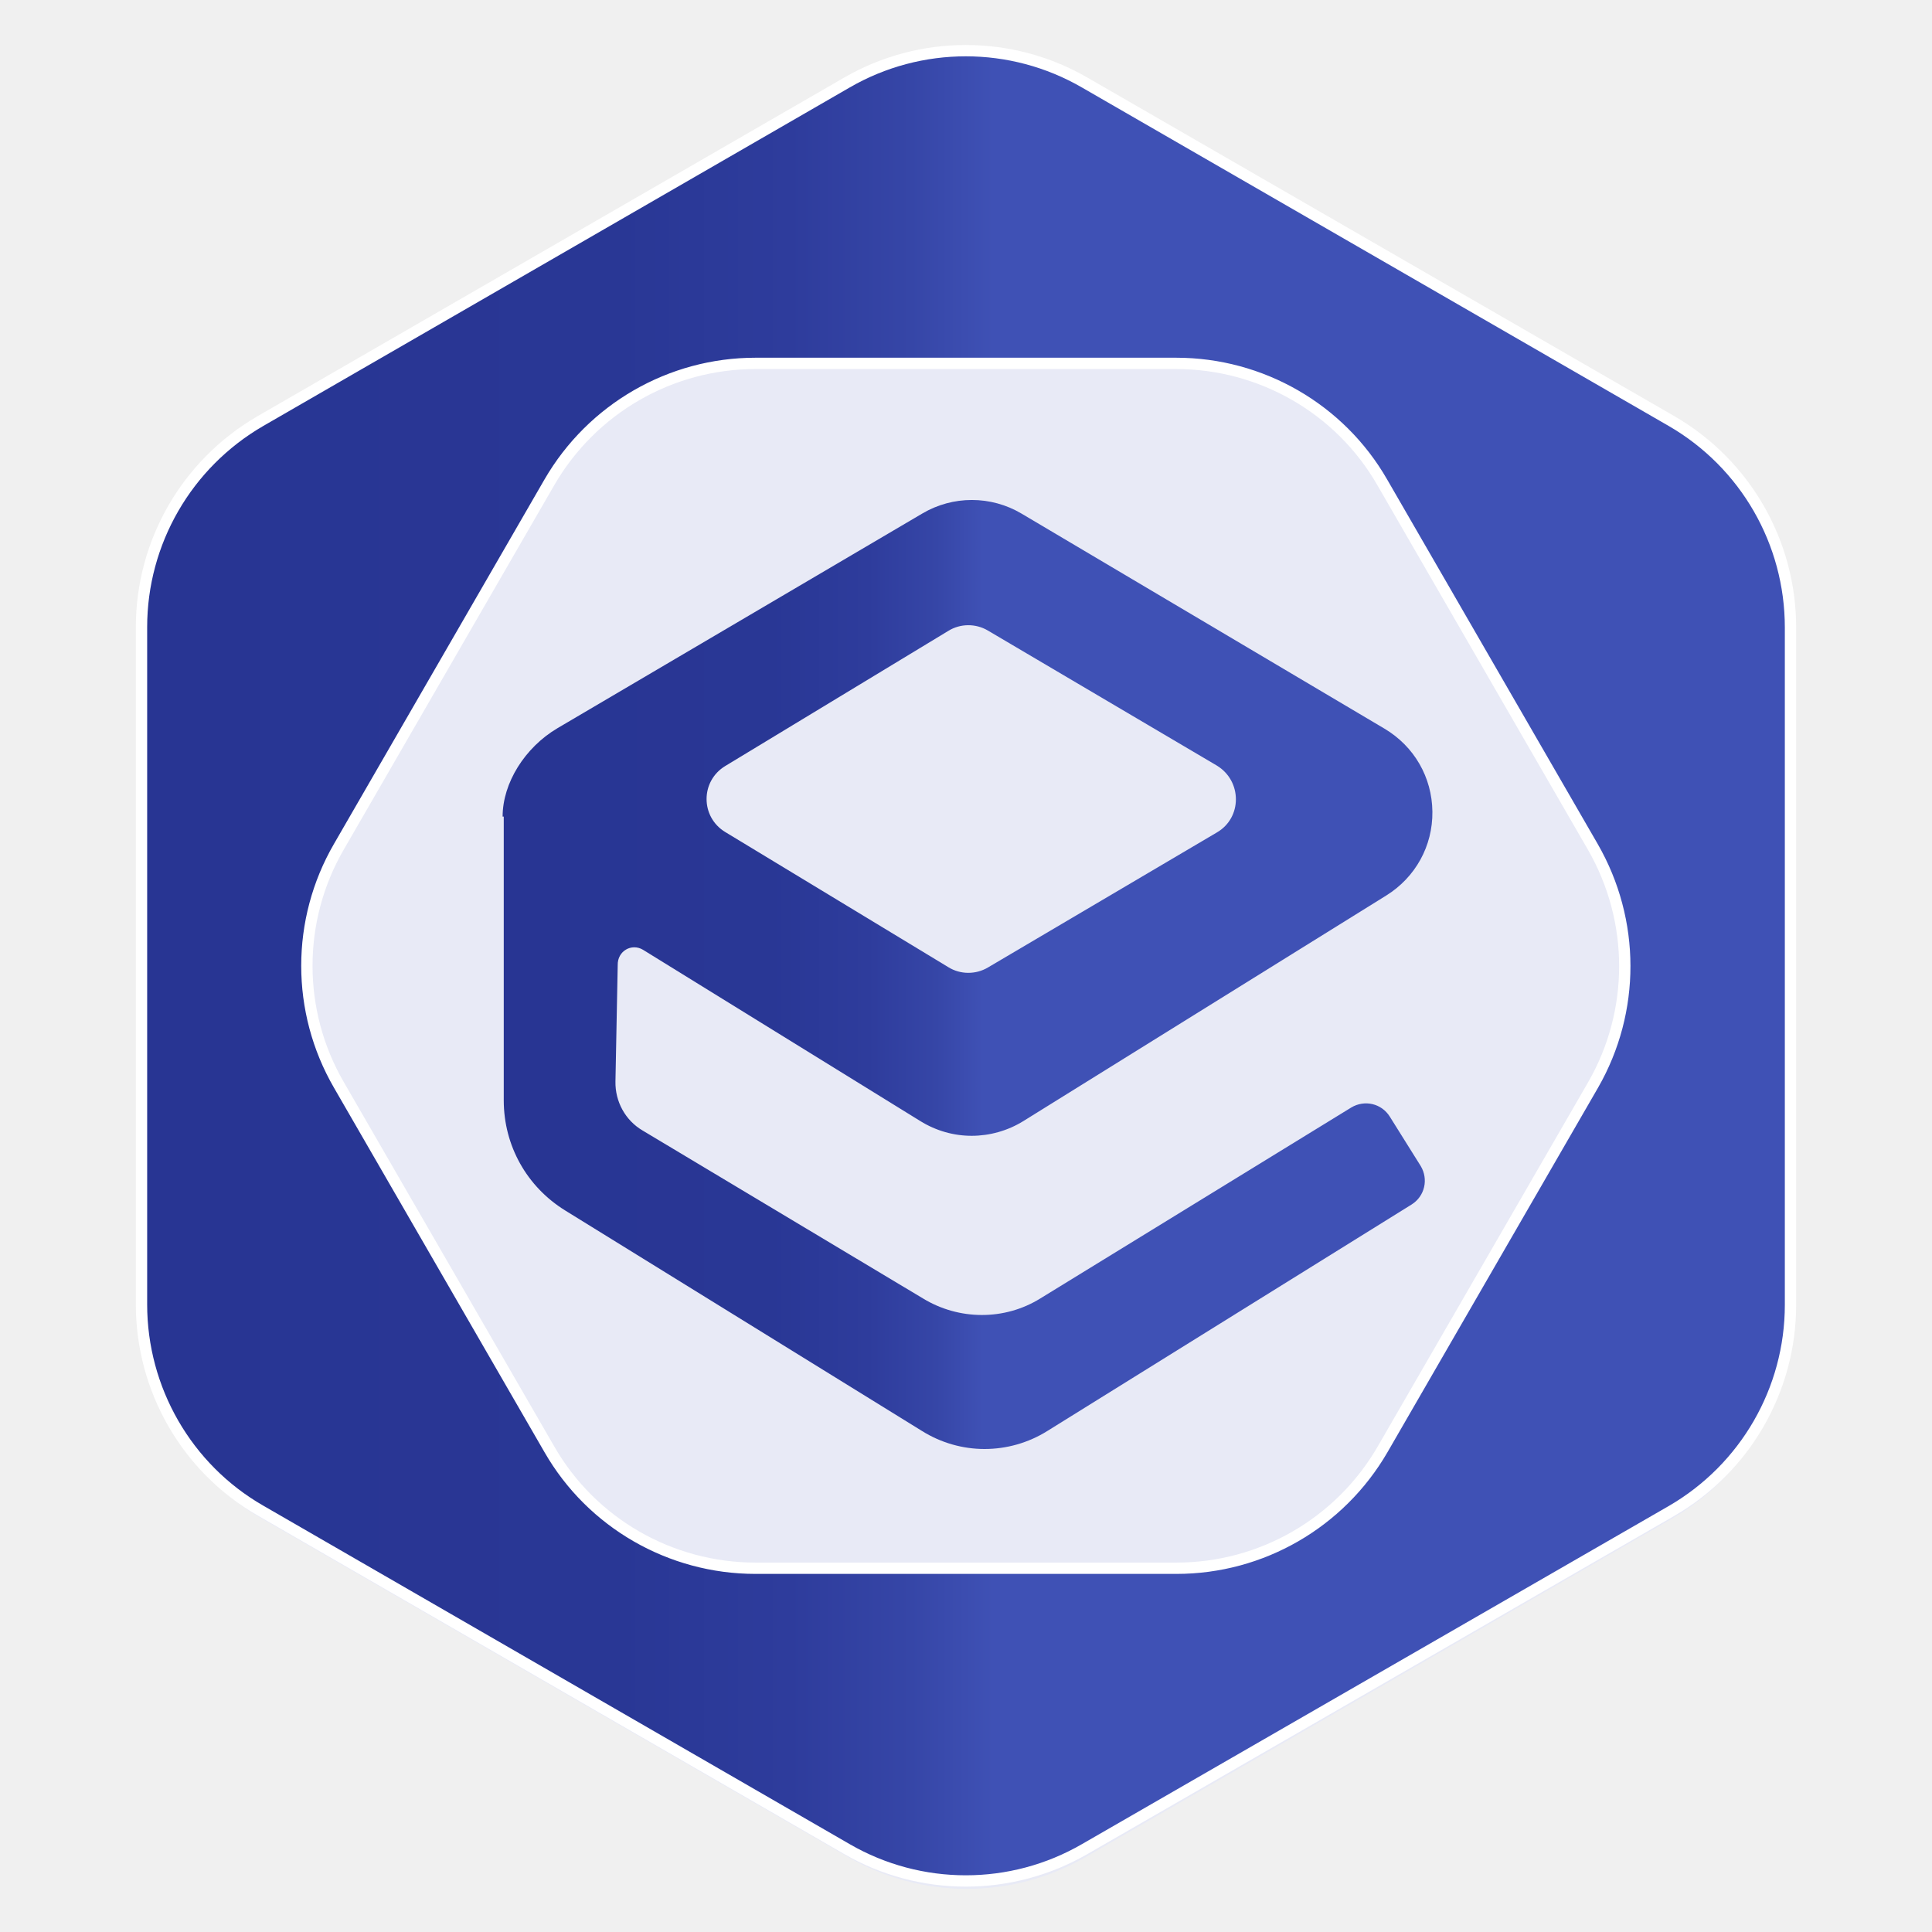
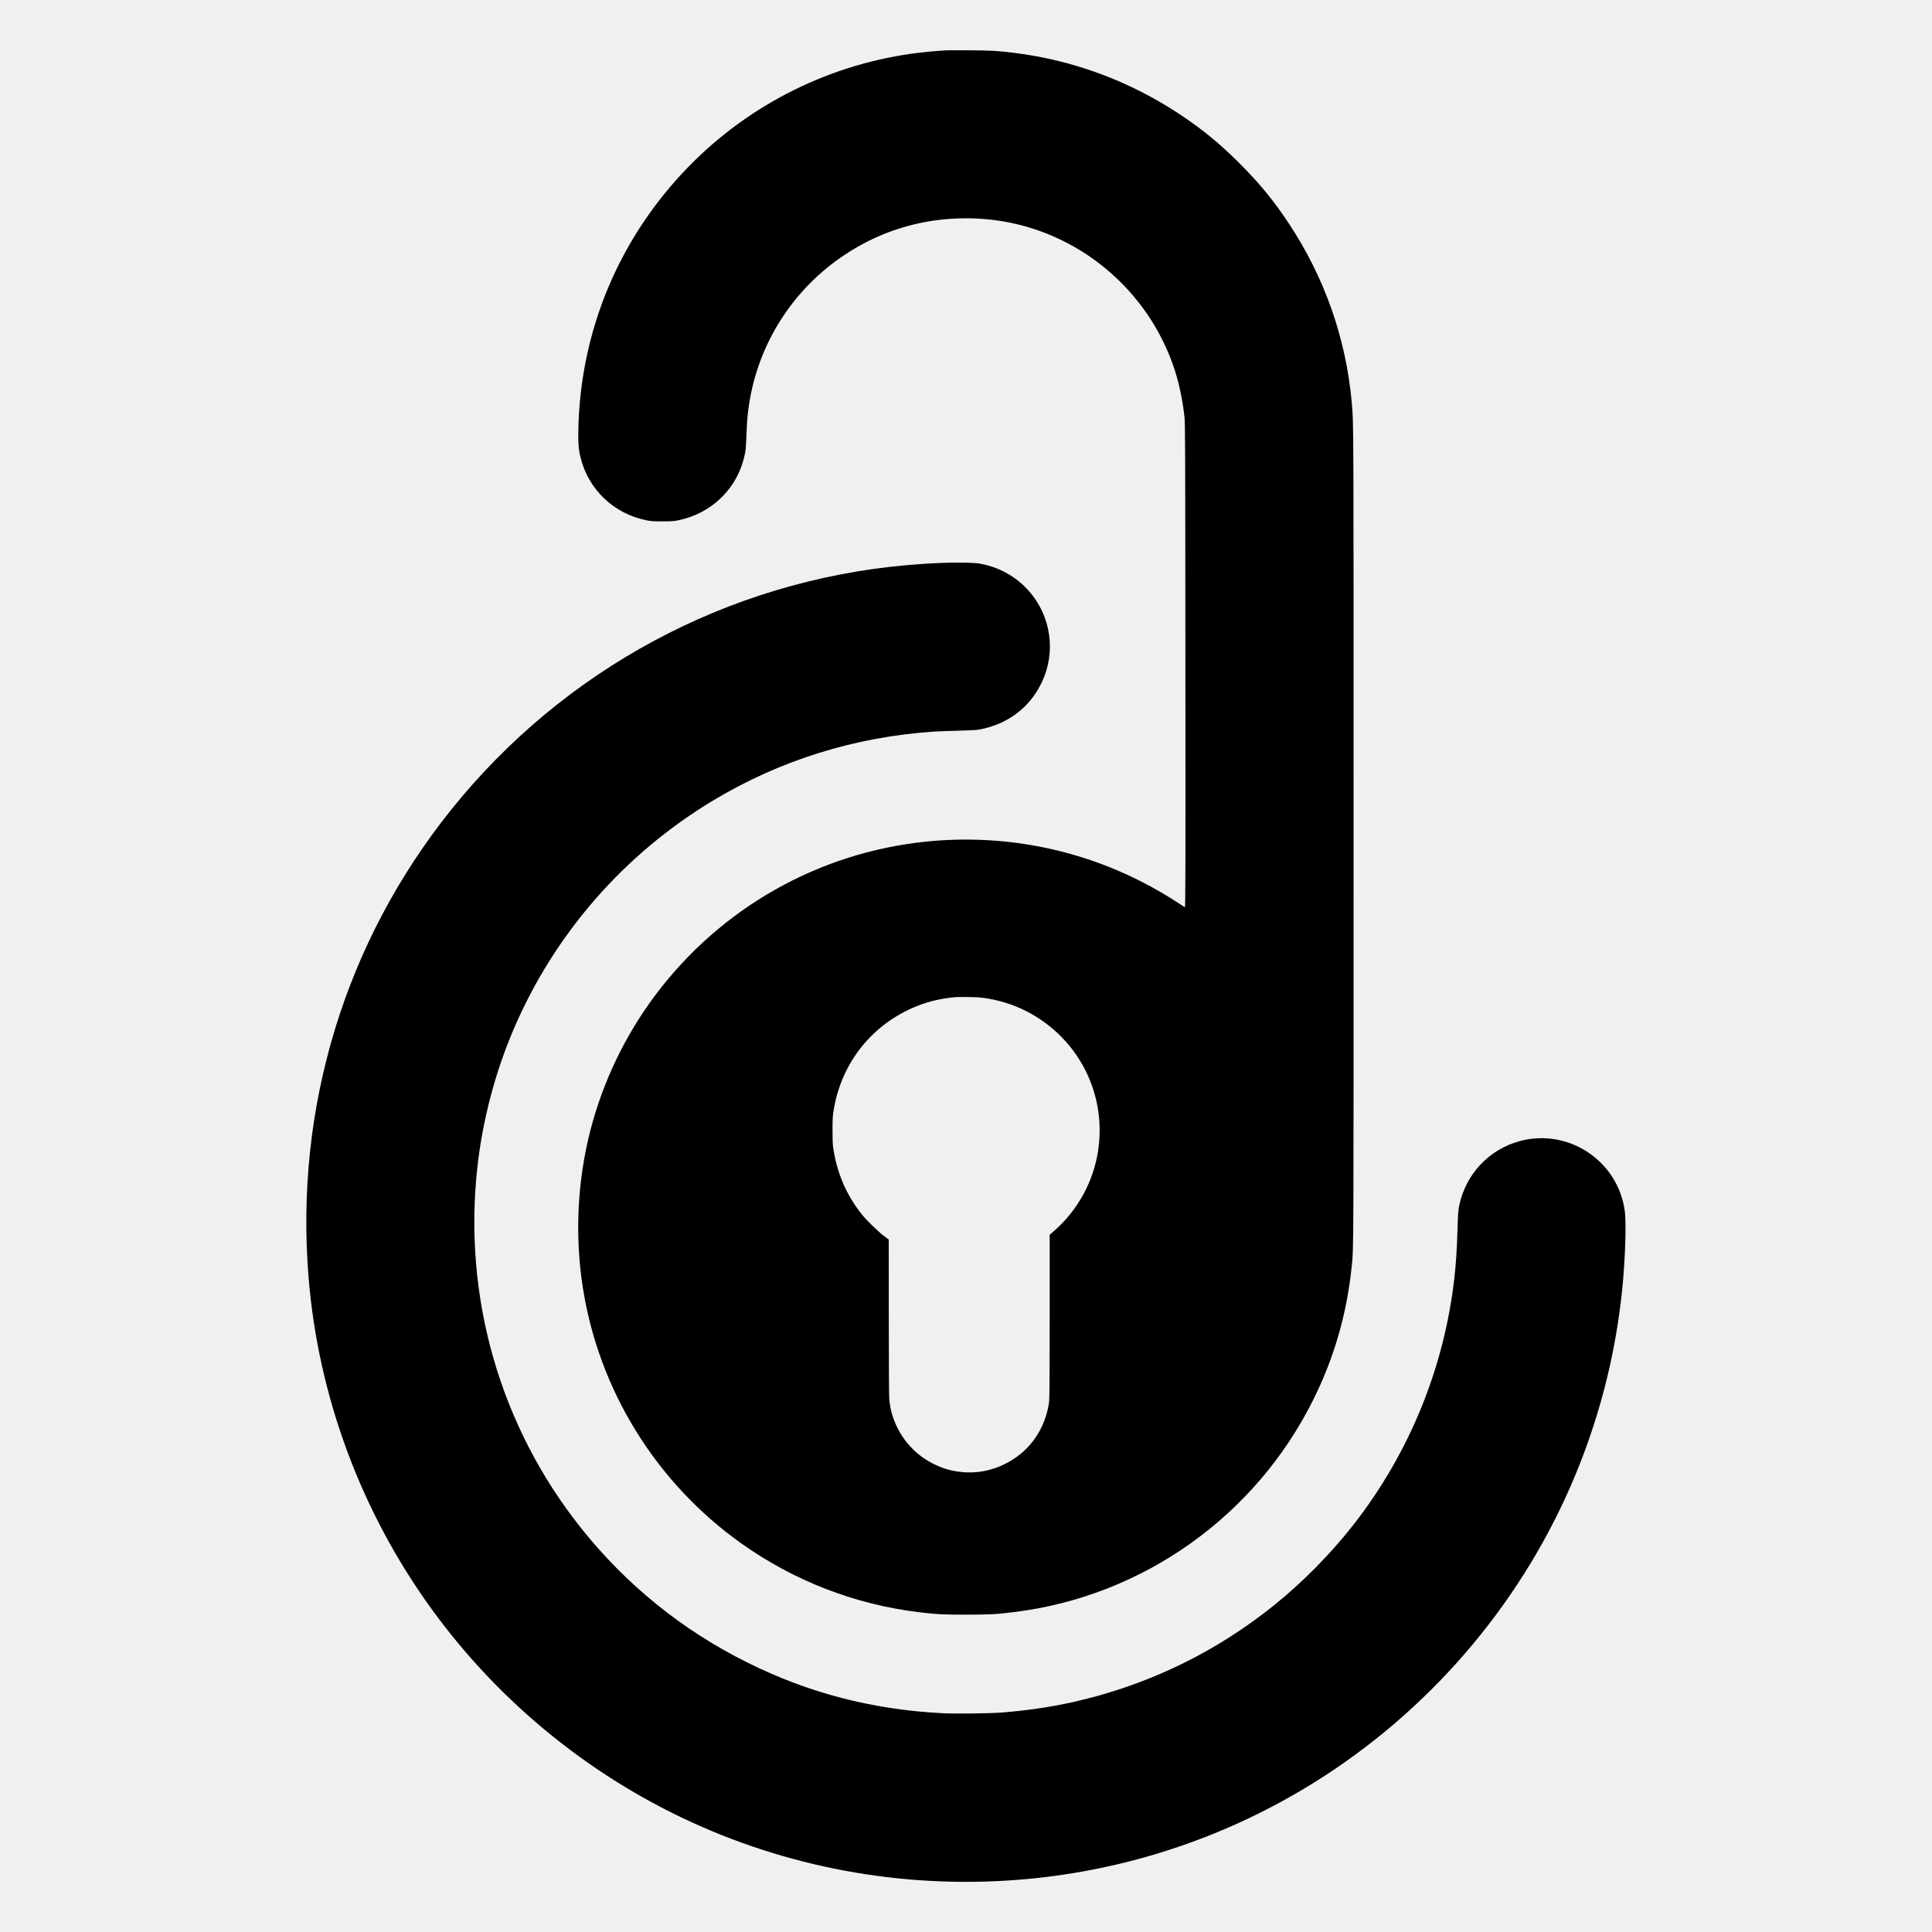
- <svg xmlns="http://www.w3.org/2000/svg" version="1.1" id="decoration" x="0px" y="0px" viewBox="0 0 512 512" style="enable-background:new 0 0 512 512;" xml:space="preserve">
-   <style type="text/css">
- 	.st0{fill:#E8EAF6;}
- 	.st1{fill:url(#SVGID_1_);stroke:#FFFFFF;stroke-width:3;stroke-miterlimit:10;}
- 	.st2{fill:url(#SVGID_2_);}
- </style>
-   <path class="st0" d="M443.2,113.7L287.8,24c-19.5-11.3-43.6-11.3-63.1,0L69.3,113.7c-19.5,11.3-31.5,32.1-31.5,54.6v179.5  c0,22.5,12,43.4,31.5,54.6l155.4,89.7c19.5,11.3,43.6,11.3,63.1,0l155.4-89.7c19.5-11.3,31.5-32.1,31.5-54.6V168.3  C474.8,145.8,462.8,125,443.2,113.7z" />
-   <linearGradient id="SVGID_1_" gradientUnits="userSpaceOnUse" x1="37.481" y1="256" x2="474.519" y2="256">
-     <stop offset="0" style="stop-color:#283593" />
-     <stop offset="0.289" style="stop-color:#293795" />
-     <stop offset="0.393" style="stop-color:#2E3C9C" />
-     <stop offset="0.467" style="stop-color:#3646A7" />
-     <stop offset="0.517" style="stop-color:#3F51B5" />
-     <stop offset="0.585" style="stop-color:#3F51B5" />
-     <stop offset="1" style="stop-color:#3F51B5" />
-   </linearGradient>
-   <path class="st1" d="M443,111.6L287.5,21.9c-19.5-11.3-43.6-11.3-63.1,0L69,111.6c-19.5,11.3-31.5,32.1-31.5,54.6v179.5  c0,22.5,12,43.4,31.5,54.6l155.4,89.7c19.5,11.3,43.6,11.3,63.1,0L443,400.4c19.5-11.3,31.5-32.1,31.5-54.6V166.3  C474.5,143.7,462.5,122.9,443,111.6z M422.2,287.5l-55.8,96.6c-11.3,19.5-32.1,31.5-54.6,31.5H200.2c-22.5,0-43.4-12-54.6-31.5  l-55.8-96.6c-11.3-19.5-11.3-43.6,0-63.1l55.8-96.6c11.3-19.5,32.1-31.5,54.6-31.5h111.5c22.5,0,43.4,12,54.6,31.5l55.8,96.6  C433.4,244,433.4,268,422.2,287.5z" />
-   <g>
-     <g>
-       <linearGradient id="SVGID_2_" gradientUnits="userSpaceOnUse" x1="133.102" y1="258.083" x2="379.405" y2="258.083">
-         <stop offset="0" style="stop-color:#283593" />
-         <stop offset="0.289" style="stop-color:#293795" />
-         <stop offset="0.393" style="stop-color:#2E3C9C" />
-         <stop offset="0.467" style="stop-color:#3646A7" />
-         <stop offset="0.517" style="stop-color:#3F51B5" />
-         <stop offset="0.585" style="stop-color:#3F51B5" />
-         <stop offset="1" style="stop-color:#3F51B5" />
-       </linearGradient>
-       <path class="st2" d="M170.4,251.7l73.5,45.4c4.2,2.6,8.9,3.9,13.6,3.9c4.7,0,9.5-1.3,13.7-3.9l96.2-59.8    c7.7-4.8,12.3-13.1,12.2-22.2c-0.1-9.1-4.8-17.3-12.7-22l-96.2-57c-8.1-4.8-18.2-4.8-26.3,0l-96.7,56.9    c-8.6,5.1-14.5,14.5-14.5,23.4h0.3v75.2c0,12,6.1,22.9,16.3,29.2l94.5,58.4c5.1,3.2,10.9,4.8,16.6,4.8c5.8,0,11.6-1.6,16.7-4.8    l96.5-60c3.5-2.2,4.5-6.7,2.4-10.2l-8.2-13.1c-2.2-3.5-6.7-4.5-10.2-2.4l-82.4,50.6c-9.5,5.9-21.6,5.8-31.1,0l-74.3-44.5    c-4.6-2.7-7.3-7.7-7.2-13l0.6-30.8C163.6,252,167.4,249.9,170.4,251.7z" />
-     </g>
-     <path class="st0" d="M322.5,220.6l-60.7,35.8c-3.2,1.9-7.3,1.9-10.5-0.1l-59.1-35.8c-6.6-4-6.6-13.5,0-17.5l59.1-35.8   c3.2-2,7.3-2,10.5-0.1l60.7,35.8C329.2,207,329.2,216.7,322.5,220.6z" />
+ <svg xmlns="http://www.w3.org/2000/svg" version="1.0" width="4167pt" height="4167pt" viewBox="0 0 4167 4167" preserveAspectRatio="xMidYMid meet">
+   <g transform="translate(0,4167) scale(0.1,-0.1)" fill="#000000" stroke="none">
+     <path d="M20395 40584 c-22 -2 -112 -9 -200 -15 -88 -6 -251 -21 -363 -35 -1890 -225 -3648 -1093 -4980 -2458 -1494 -1532 -2332 -3527 -2378 -5661 -7 -309 4 -438 51 -627 174 -684 717 -1198 1417 -1340 98 -20 143 -23 343 -23 200 0 245 3 343 23 354 72 678 242 925 485 281 277 450 601 523 997 9 50 19 196 24 350 11 312 22 446 56 670 200 1315 951 2488 2064 3225 531 352 1101 585 1720 704 479 92 1013 108 1505 45 1799 -229 3326 -1498 3891 -3232 96 -294 172 -660 211 -1012 16 -144 17 -527 20 -5369 3 -4629 2 -5213 -12 -5208 -8 4 -54 33 -102 65 -239 160 -522 326 -808 473 -1428 735 -3041 1039 -4650 879 -2332 -233 -4448 -1429 -5862 -3315 -650 -866 -1133 -1875 -1402 -2925 -277 -1084 -334 -2239 -165 -3350 339 -2225 1572 -4228 3413 -5542 1139 -813 2467 -1327 3853 -1492 374 -45 498 -51 1018 -51 518 1 639 7 1030 56 2763 343 5183 2058 6435 4559 457 914 733 1863 839 2895 42 406 41 98 41 9260 0 9123 1 8915 -40 9375 -124 1384 -588 2701 -1360 3865 -328 494 -625 856 -1059 1291 -435 434 -797 731 -1291 1059 -1076 714 -2293 1166 -3565 1324 -365 46 -501 53 -980 56 -256 2 -483 1 -505 -1z m863 -20443 c485 -75 924 -259 1312 -552 859 -648 1283 -1708 1109 -2771 -105 -645 -438 -1249 -926 -1681 l-113 -100 0 -1751 c0 -1166 -4 -1780 -11 -1836 -53 -428 -259 -825 -567 -1096 -361 -317 -831 -476 -1290 -436 -241 21 -423 72 -637 178 -338 167 -611 441 -779 779 -100 201 -153 384 -175 604 -7 68 -11 677 -11 1780 l-1 1676 -101 75 c-118 87 -385 347 -482 470 -339 429 -538 896 -618 1455 -8 57 -13 189 -12 360 0 229 3 292 22 414 150 959 740 1759 1607 2177 269 129 543 214 827 254 205 29 200 28 468 25 185 -2 278 -8 378 -24z" />
+     <path d="M20332 29530 c-268 -10 -506 -26 -785 -50 -3847 -344 -7386 -2246 -9816 -5275 -2288 -2851 -3377 -6428 -3075 -10095 211 -2570 1137 -5059 2662 -7157 1489 -2049 3513 -3677 5826 -4687 2266 -990 4766 -1370 7241 -1100 2121 231 4153 933 5965 2062 2438 1519 4380 3764 5525 6387 593 1360 966 2786 1115 4260 63 633 89 1409 55 1668 -142 1083 -1208 1798 -2261 1517 -665 -177 -1168 -710 -1311 -1390 -21 -103 -26 -162 -38 -548 -15 -449 -31 -698 -66 -1007 -216 -1936 -971 -3786 -2172 -5324 -496 -634 -1099 -1246 -1722 -1747 -1206 -970 -2591 -1656 -4092 -2028 -572 -142 -1127 -230 -1773 -282 -269 -21 -996 -30 -1286 -15 -1512 78 -2888 436 -4214 1098 -1396 695 -2602 1671 -3575 2892 -1757 2206 -2556 5002 -2235 7821 115 1004 383 2016 778 2940 880 2058 2386 3784 4310 4939 1439 864 3048 1366 4747 1481 88 6 324 15 525 20 201 5 394 14 430 20 524 87 961 361 1241 779 414 616 419 1399 12 2016 -278 421 -716 704 -1223 791 -115 19 -478 26 -788 14z" />
  </g>
</svg>
